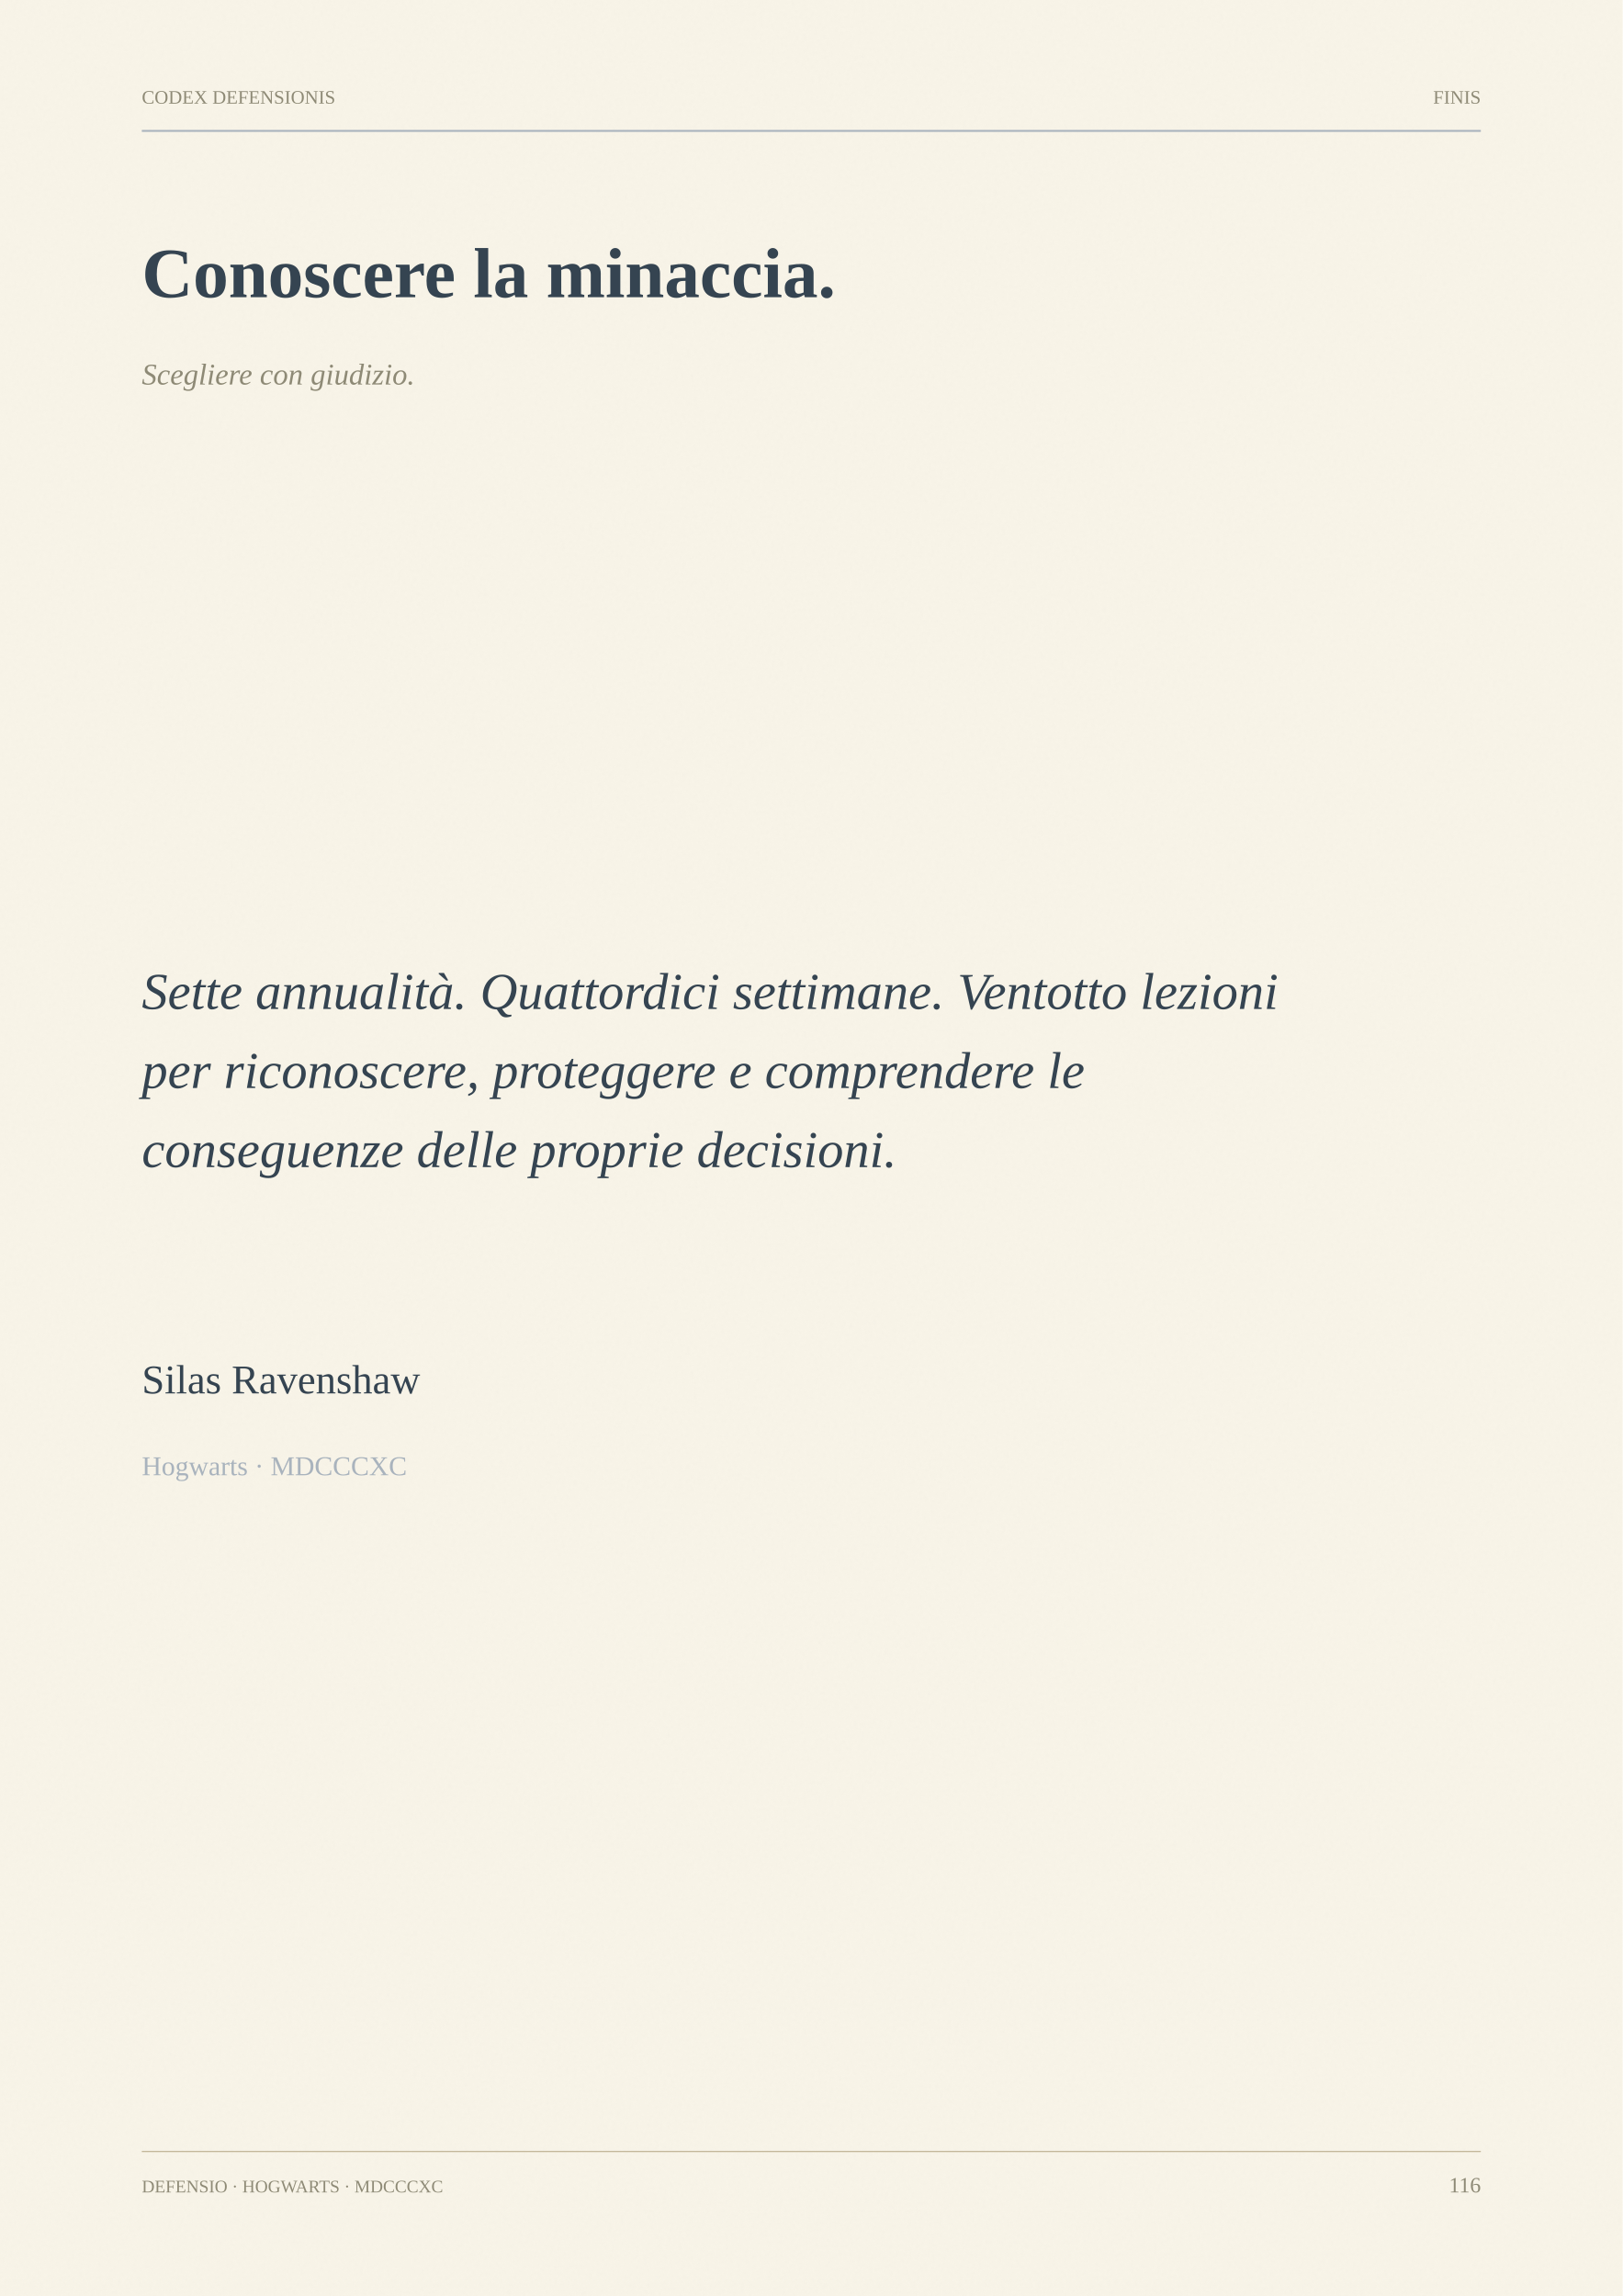
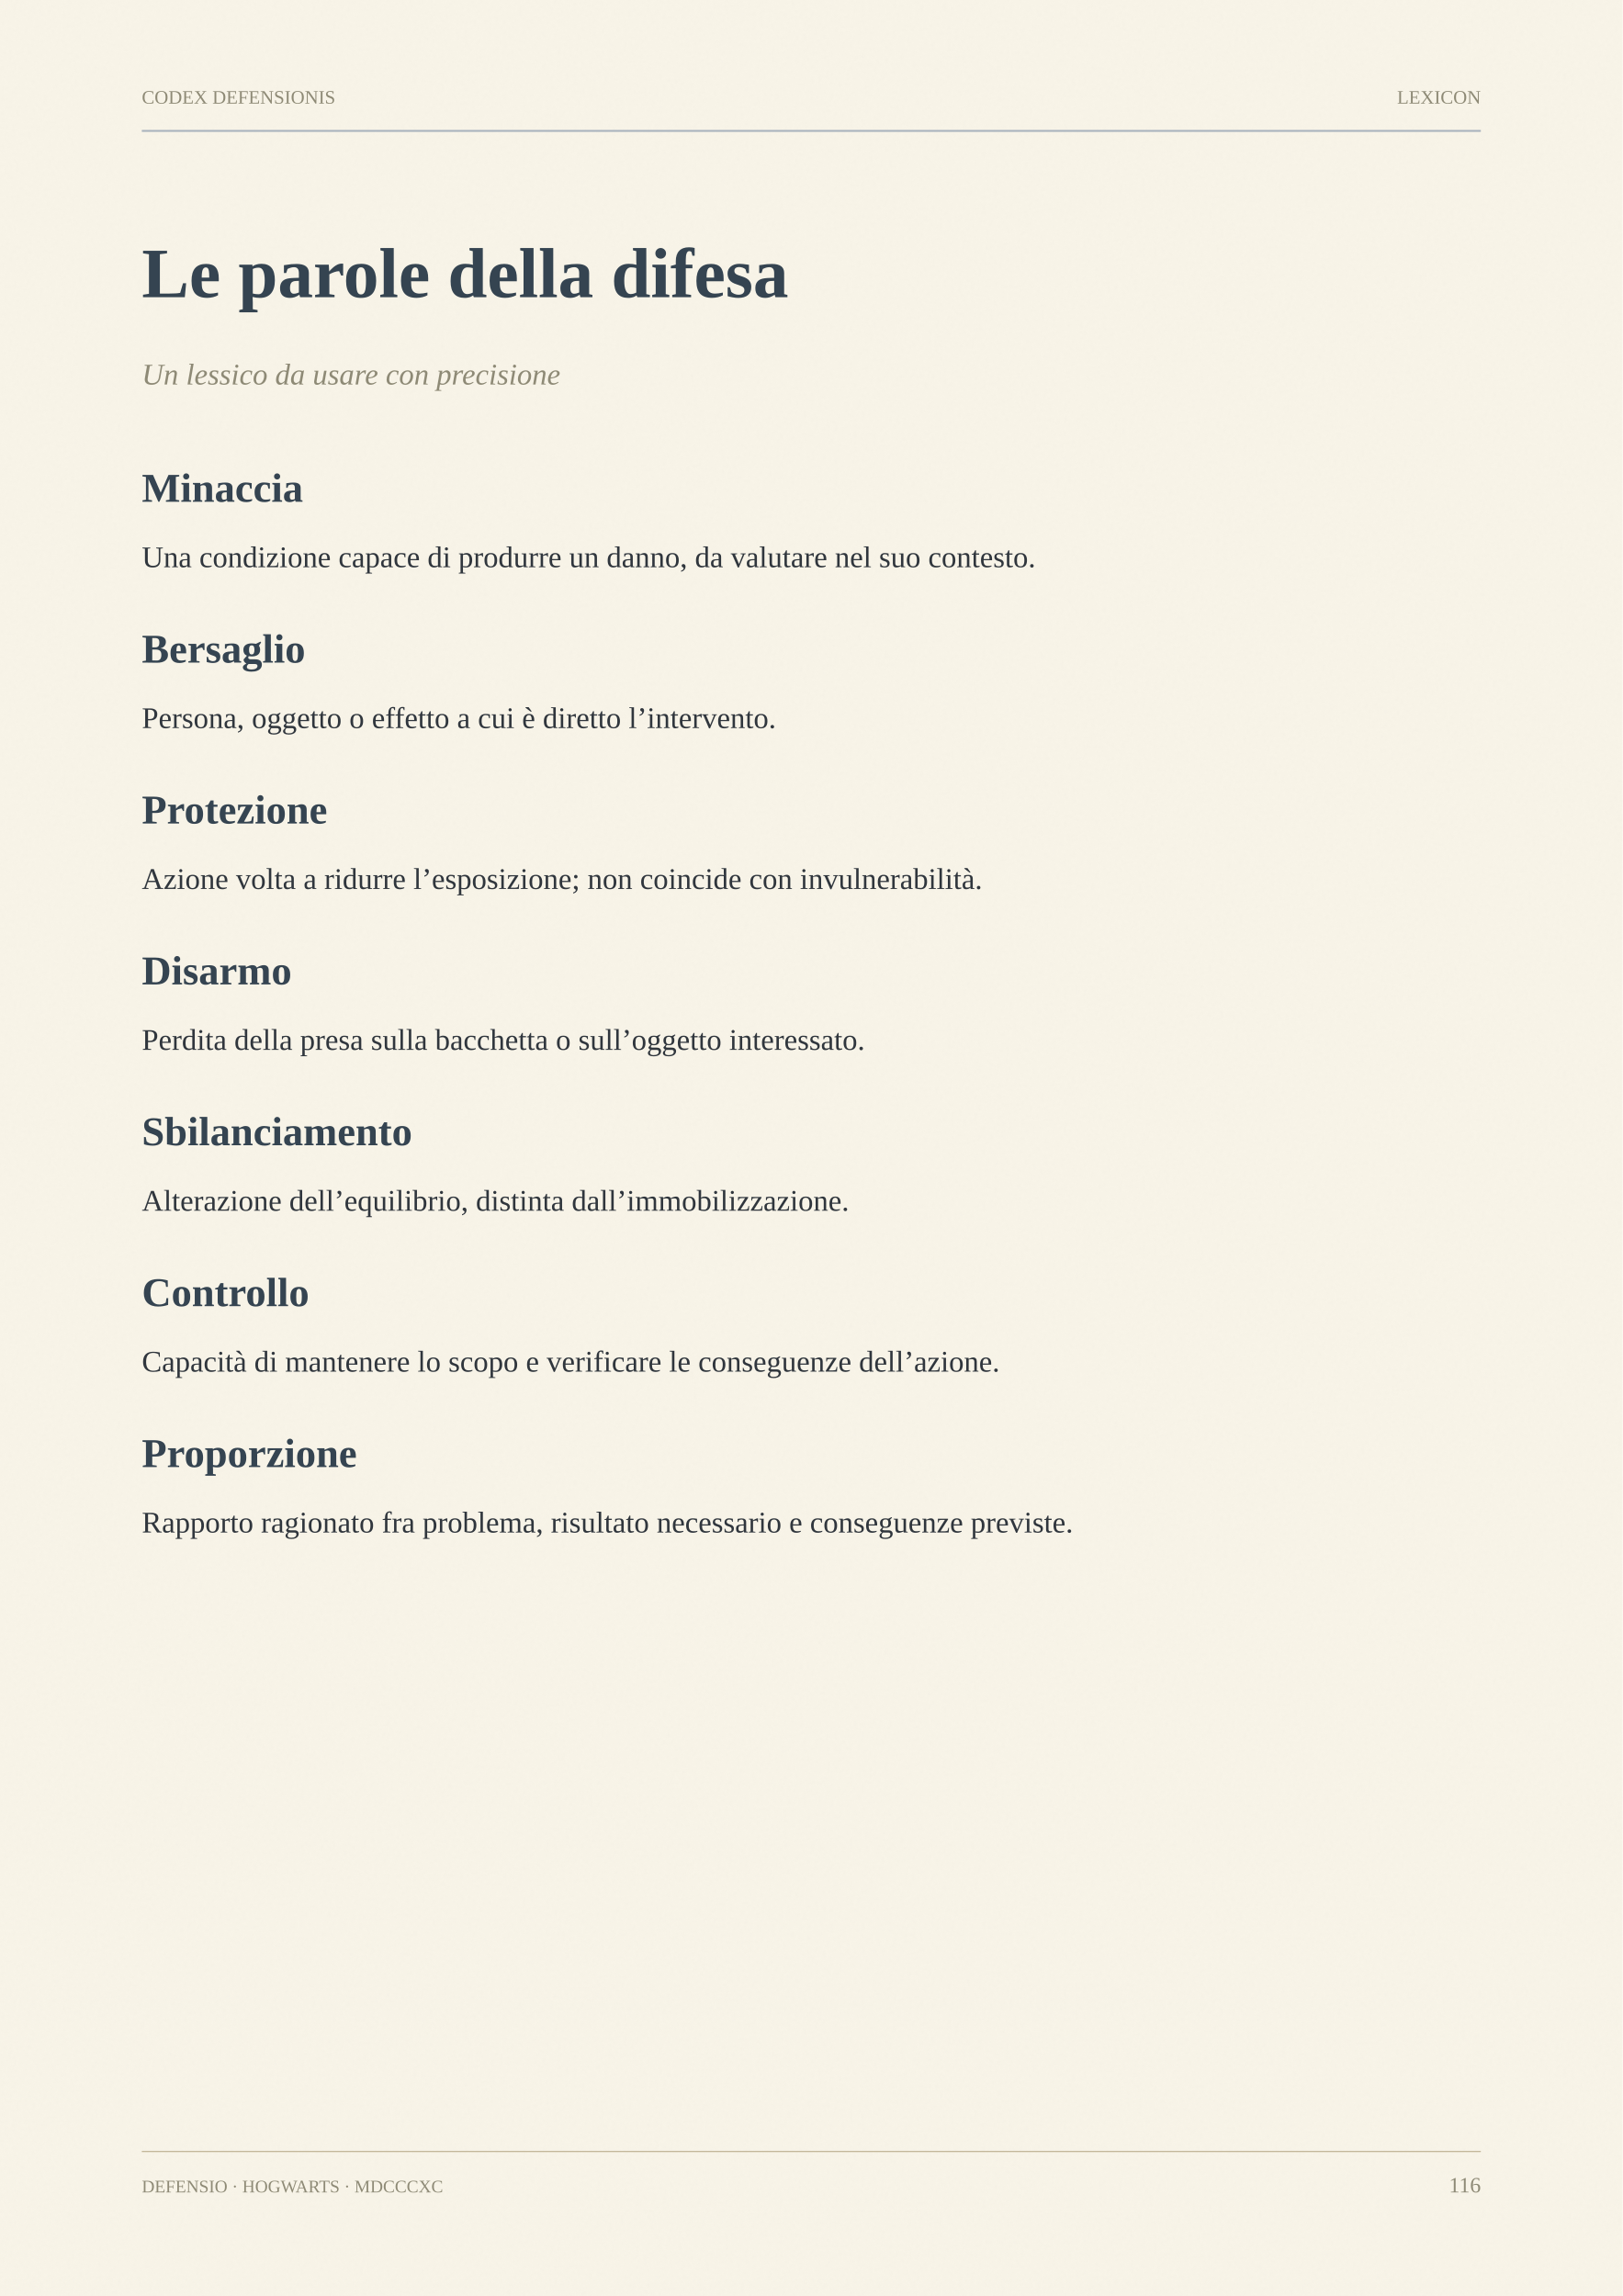
<svg xmlns="http://www.w3.org/2000/svg" width="595" height="842" viewBox="0 0 595 842">
  <defs>
    <filter id="grain">
      <feTurbulence type="fractalNoise" baseFrequency=".7" numOctaves="3" stitchTiles="stitch" />
      <feColorMatrix type="saturate" values="0" />
    </filter>
    <pattern id="paper" width="595" height="842" patternUnits="userSpaceOnUse">
      <rect width="595" height="842" filter="url(#grain)" opacity=".17" />
    </pattern>
    <linearGradient id="leather">
      <stop stop-color="#0e141a" />
      <stop offset=".12" stop-color="#394652" />
      <stop offset=".6" stop-color="#232f3b" />
      <stop offset="1" stop-color="#090e14" />
    </linearGradient>
  </defs>
  <rect width="595" height="842" fill="#f8f4e8" />
  <rect width="595" height="842" fill="url(#paper)" opacity=".17" />
  <text x="52" y="38" font-family="Georgia, Times New Roman, serif" font-size="7" fill="#8e8a76">CODEX DEFENSIONIS</text>
-   <text x="543" y="38" font-family="Georgia, Times New Roman, serif" font-size="7" fill="#8e8a76" text-anchor="end">FINIS</text>
+   <text x="543" y="38" font-family="Georgia, Times New Roman, serif" font-size="7" fill="#8e8a76" text-anchor="end">LEXICON</text>
  <path d="M52 48H543" stroke="#a9b3bd" stroke-width=".7" />
-   <text x="52" y="109" font-family="Georgia, Times New Roman, serif" font-size="26" fill="#354451" font-weight="bold">Conoscere la minaccia.</text>
-   <text x="52" y="141" font-family="Georgia, Times New Roman, serif" font-size="11" fill="#8e8a76" font-style="italic">Scegliere con giudizio.</text>
-   <text x="52" y="370" font-family="Georgia, Times New Roman, serif" font-size="19" fill="#354451" font-style="italic">Sette annualità. Quattordici settimane. Ventotto lezioni</text>
-   <text x="52" y="399" font-family="Georgia, Times New Roman, serif" font-size="19" fill="#354451" font-style="italic">per riconoscere, proteggere e comprendere le</text>
-   <text x="52" y="428" font-family="Georgia, Times New Roman, serif" font-size="19" fill="#354451" font-style="italic">conseguenze delle proprie decisioni.</text>
-   <text x="52" y="511" font-family="Georgia, Times New Roman, serif" font-size="15" fill="#354451">Silas Ravenshaw</text>
-   <text x="52" y="541" font-family="Georgia, Times New Roman, serif" font-size="10" fill="#a9b3bd">Hogwarts · MDCCCXC</text>
+   <text x="52" y="109" font-family="Georgia, Times New Roman, serif" font-size="26" fill="#354451" font-weight="bold">Le parole della difesa</text>
+   <text x="52" y="141" font-family="Georgia, Times New Roman, serif" font-size="11" fill="#8e8a76" font-style="italic">Un lessico da usare con precisione</text>
+   <text x="52" y="184" font-family="Georgia, Times New Roman, serif" font-size="15" fill="#354451" font-weight="bold">Minaccia</text>
+   <text x="52" y="208" font-family="Georgia, Times New Roman, serif" font-size="11" fill="#30363d">Una condizione capace di produrre un danno, da valutare nel suo contesto.</text>
+   <text x="52" y="243" font-family="Georgia, Times New Roman, serif" font-size="15" fill="#354451" font-weight="bold">Bersaglio</text>
+   <text x="52" y="267" font-family="Georgia, Times New Roman, serif" font-size="11" fill="#30363d">Persona, oggetto o effetto a cui è diretto l’intervento.</text>
+   <text x="52" y="302" font-family="Georgia, Times New Roman, serif" font-size="15" fill="#354451" font-weight="bold">Protezione</text>
+   <text x="52" y="326" font-family="Georgia, Times New Roman, serif" font-size="11" fill="#30363d">Azione volta a ridurre l’esposizione; non coincide con invulnerabilità.</text>
+   <text x="52" y="361" font-family="Georgia, Times New Roman, serif" font-size="15" fill="#354451" font-weight="bold">Disarmo</text>
+   <text x="52" y="385" font-family="Georgia, Times New Roman, serif" font-size="11" fill="#30363d">Perdita della presa sulla bacchetta o sull’oggetto interessato.</text>
+   <text x="52" y="420" font-family="Georgia, Times New Roman, serif" font-size="15" fill="#354451" font-weight="bold">Sbilanciamento</text>
+   <text x="52" y="444" font-family="Georgia, Times New Roman, serif" font-size="11" fill="#30363d">Alterazione dell’equilibrio, distinta dall’immobilizzazione.</text>
+   <text x="52" y="479" font-family="Georgia, Times New Roman, serif" font-size="15" fill="#354451" font-weight="bold">Controllo</text>
+   <text x="52" y="503" font-family="Georgia, Times New Roman, serif" font-size="11" fill="#30363d">Capacità di mantenere lo scopo e verificare le conseguenze dell’azione.</text>
+   <text x="52" y="538" font-family="Georgia, Times New Roman, serif" font-size="15" fill="#354451" font-weight="bold">Proporzione</text>
+   <text x="52" y="562" font-family="Georgia, Times New Roman, serif" font-size="11" fill="#30363d">Rapporto ragionato fra problema, risultato necessario e conseguenze previste.</text>
  <path d="M52 789H543" stroke="#c3b89b" stroke-width=".45" />
  <text x="52" y="804" font-family="Georgia, Times New Roman, serif" font-size="6.5" fill="#8e8a76">DEFENSIO · HOGWARTS · MDCCCXC</text>
  <text x="543" y="804" font-family="Georgia, Times New Roman, serif" font-size="8" fill="#8e8a76" text-anchor="end">116</text>
</svg>
